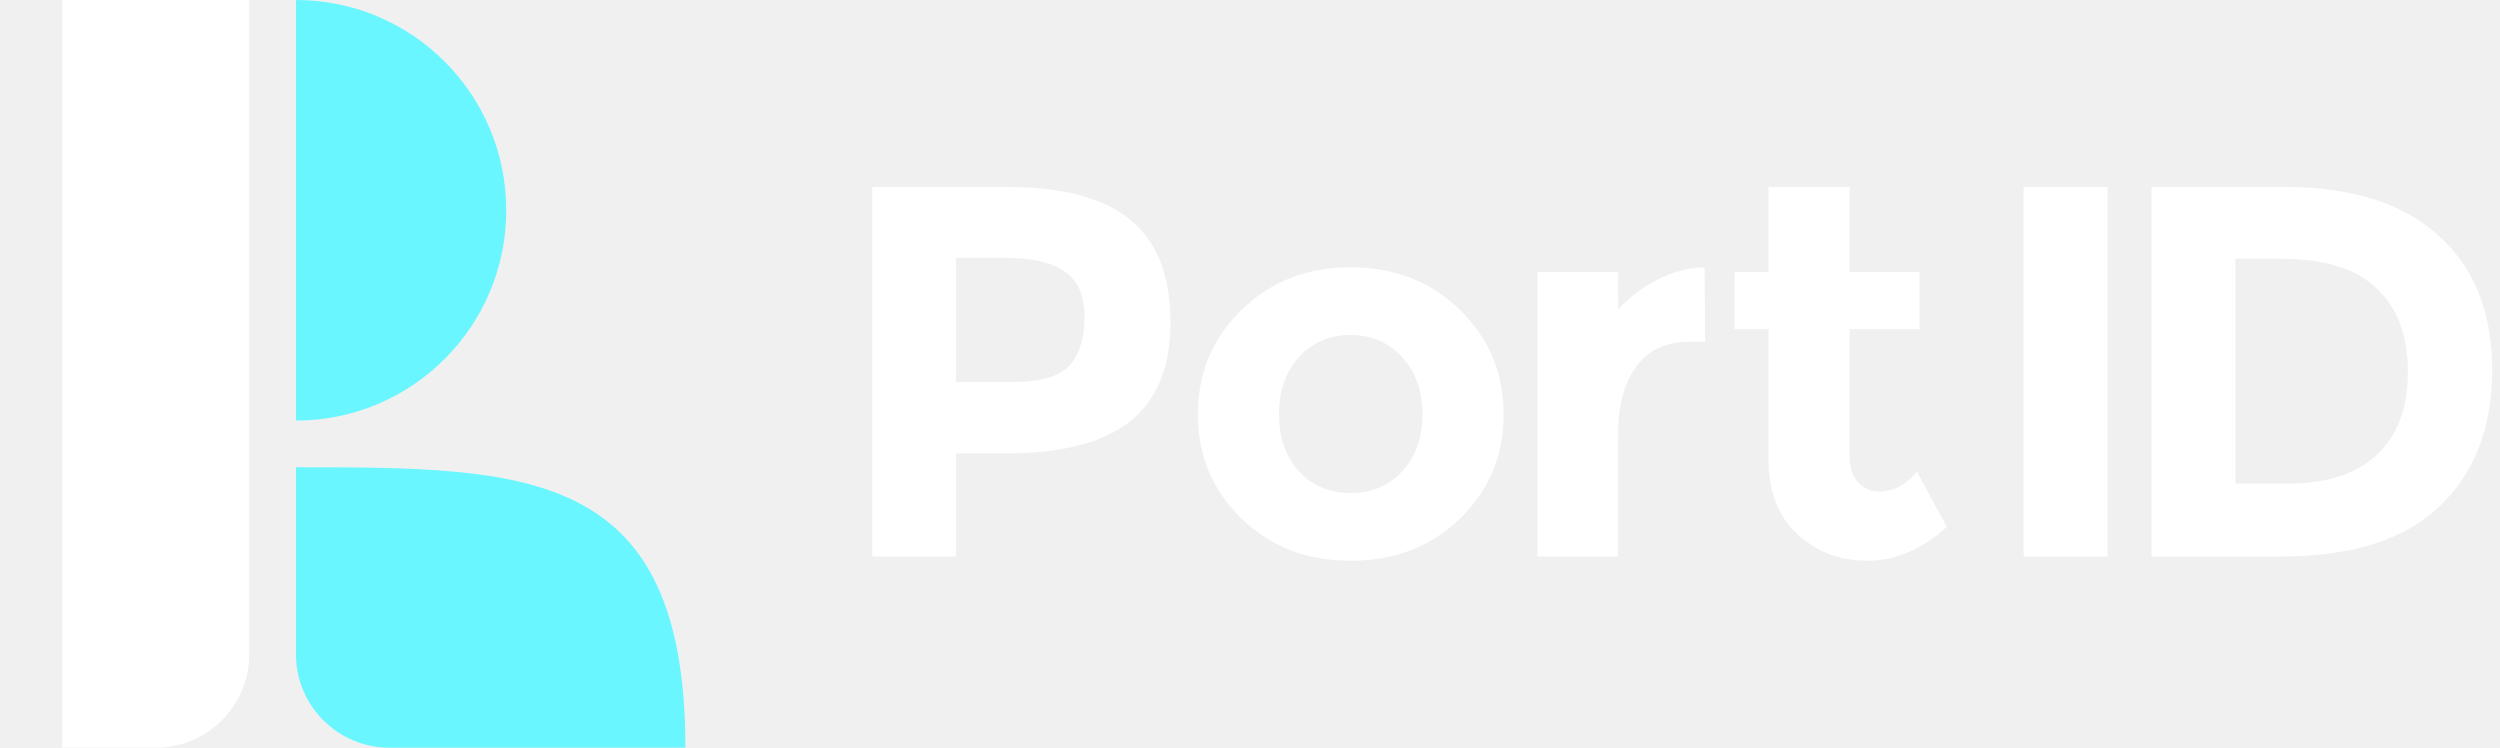
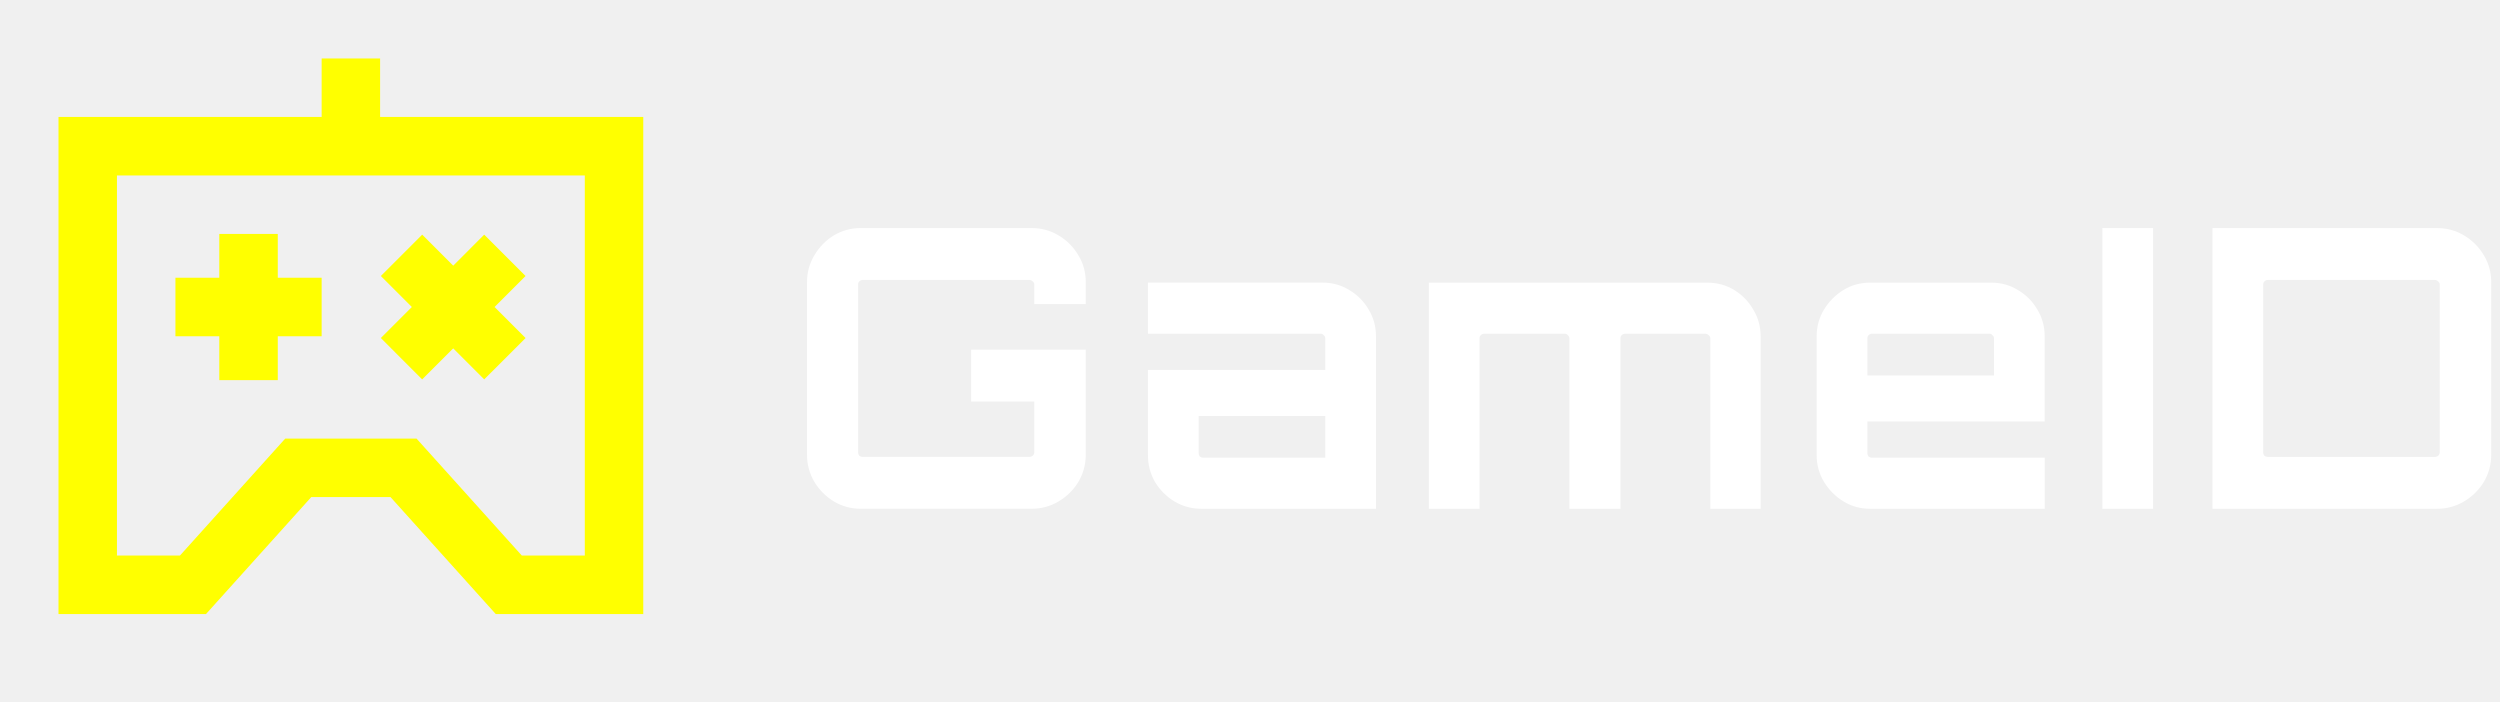
- <svg xmlns="http://www.w3.org/2000/svg" width="107" height="32" viewBox="0 0 107 32" fill="none">
-   <path d="M12.667 20c9.913 0 16.667 0 16.667 12H16.667a4 4 0 0 1-4-4v-8zM12.667 0a9 9 0 1 1 0 18V0z" fill="#6AF6FF" />
-   <path d="M2.667 0v32h4a4 4 0 0 0 4-4V0h-8zM43.013 8c2.468 0 4.262.475 5.381 1.426 1.135.935 1.702 2.383 1.702 4.345 0 1.946-.582 3.372-1.748 4.277-1.15.905-2.913 1.358-5.289 1.358H40.92v4.413h-3.587V8h5.68zm.322 8.35c1.196 0 2.008-.233 2.438-.7.429-.484.644-1.178.644-2.083 0-.92-.284-1.569-.851-1.946-.552-.392-1.418-.588-2.599-.588H40.92v5.318h2.415zM54.743 17.731c0 .996.283 1.81.85 2.444.583.619 1.32.928 2.208.928.905 0 1.64-.309 2.208-.928.583-.633.874-1.448.874-2.444s-.291-1.81-.874-2.444c-.567-.634-1.303-.95-2.208-.95-.889 0-1.625.316-2.207.95-.568.634-.851 1.448-.851 2.444zm9.612 0c0 1.765-.62 3.252-1.862 4.458C61.25 23.396 59.687 24 57.8 24c-1.87 0-3.426-.604-4.668-1.81-1.242-1.207-1.863-2.694-1.863-4.459 0-1.765.621-3.251 1.863-4.458 1.242-1.222 2.798-1.833 4.668-1.833 1.886 0 3.45.61 4.692 1.833 1.241 1.207 1.862 2.693 1.862 4.458zM72.313 14.63c-1.027 0-1.794.363-2.3 1.087-.506.71-.759 1.652-.759 2.829v5.273h-3.45V11.644h3.45v1.606c.445-.498.997-.92 1.656-1.267.675-.347 1.357-.528 2.047-.543l.023 3.19h-.667zM79.164 14.088v5.454c0 .467.122.837.368 1.109.245.256.536.384.873.384.644 0 1.189-.286 1.633-.86l1.288 2.377C82.253 23.517 81.118 24 79.923 24c-1.181 0-2.185-.385-3.013-1.154-.813-.77-1.219-1.818-1.219-3.146v-5.612h-1.449v-2.444h1.45V8h3.472v3.644h2.99v2.444h-2.99zM86.611 8H90.2v15.819H86.61V8zM97.767 8c2.867 0 5.067.694 6.6 2.082 1.533 1.373 2.299 3.29 2.299 5.748 0 2.46-.751 4.406-2.253 5.839-1.487 1.433-3.764 2.15-6.83 2.15h-5.496V8h5.68zm.184 12.696c1.64 0 2.897-.408 3.771-1.222.889-.815 1.334-2 1.334-3.553 0-1.554-.445-2.746-1.334-3.576-.874-.845-2.223-1.267-4.047-1.267h-2.001v9.618h2.277z" fill="#fff" />
+ <svg xmlns="http://www.w3.org/2000/svg" width="114" height="32" viewBox="0 0 114 32" fill="none">
+   <path d="M10 12.666H8v2.667h2v2h2.667v-2h2v-2.667h-2v-2H10v2zM19.252 10.7l1.415 1.414L22.08 10.7l1.886 1.886L22.552 14l1.415 1.414L22.08 17.3l-1.414-1.414-1.415 1.414-1.885-1.886L18.78 14l-1.414-1.414 1.885-1.886z" fill="#FF0" />
+   <path fill-rule="evenodd" clip-rule="evenodd" d="M17.333 5.333V2.666h-2.666v2.667h-12V28h6.727l4.8-5.334h3.612l4.8 5.334h6.727V5.333h-12zm-12 20V8h21.334v17.333h-2.873L18.994 20h-5.988l-4.8 5.333H5.333z" fill="#FF0" />
+   <path d="M39.254 23.2c-.447 0-.86-.113-1.236-.338a2.648 2.648 0 0 1-.883-.889 2.406 2.406 0 0 1-.335-1.244V12.87c0-.45.112-.86.335-1.227.224-.379.518-.681.883-.906a2.364 2.364 0 0 1 1.236-.338h7.785c.448 0 .86.112 1.236.338.377.225.677.527.9.906.224.368.336.777.336 1.227v.996h-2.348v-.89a.17.17 0 0 0-.07-.142.22.22 0 0 0-.16-.07h-7.59a.22.22 0 0 0-.16.07.193.193 0 0 0-.053.143v7.644c0 .06.018.113.053.16.047.036.1.053.16.053h7.59a.257.257 0 0 0 .16-.053c.047-.047.07-.1.07-.16v-2.311h-2.878v-2.364h5.226v4.782c0 .45-.112.865-.335 1.244a2.595 2.595 0 0 1-.9.89 2.364 2.364 0 0 1-1.237.337h-7.785zM54.783 23.2c-.447 0-.859-.113-1.236-.338a2.648 2.648 0 0 1-.882-.889 2.412 2.412 0 0 1-.318-1.226V16.87h8.086v-1.44a.17.17 0 0 0-.071-.142.167.167 0 0 0-.141-.071h-7.874v-2.33h7.962c.447 0 .853.113 1.218.339.377.225.671.521.883.889.224.367.335.776.335 1.226V23.2h-7.962zm.088-2.329h5.562v-1.902H54.66v1.689c0 .059.017.112.053.16.047.035.1.053.158.053zM65.155 23.2V12.889h12.693c.46 0 .871.112 1.236.338.365.225.653.521.865.889.224.367.336.776.336 1.226V23.2H77.99V15.43a.17.17 0 0 0-.071-.142.219.219 0 0 0-.159-.071h-3.654a.219.219 0 0 0-.16.07.193.193 0 0 0-.052.143V23.2h-2.33V15.43a.17.17 0 0 0-.071-.142.168.168 0 0 0-.141-.071H67.68a.219.219 0 0 0-.16.07.193.193 0 0 0-.052.143V23.2h-2.313zM85.276 23.2c-.447 0-.853-.113-1.218-.338a2.647 2.647 0 0 1-.883-.889 2.313 2.313 0 0 1-.335-1.226v-5.405c0-.45.112-.86.335-1.226.224-.368.518-.664.883-.89.365-.225.771-.337 1.218-.337h5.526c.447 0 .853.112 1.218.338.377.225.671.521.883.889.224.367.335.776.335 1.226v3.876h-8.085v1.44c0 .059.017.112.053.16.047.035.1.053.159.053h7.874V23.2h-7.963zm-.123-6.08h5.773V15.43a.17.17 0 0 0-.07-.142.167.167 0 0 0-.142-.071h-5.35a.219.219 0 0 0-.158.07.193.193 0 0 0-.053.143v1.689zM95.868 23.2V10.4h2.312v12.8h-2.312zM100.889 23.2V10.4h10.239c.448 0 .86.112 1.236.338.377.225.677.527.901.906.223.368.335.777.335 1.227v7.858c0 .45-.112.865-.335 1.244a2.598 2.598 0 0 1-.901.89 2.361 2.361 0 0 1-1.236.337h-10.239zm2.524-2.364h7.609a.257.257 0 0 0 .159-.054.222.222 0 0 0 .071-.16v-7.644a.17.17 0 0 0-.071-.143.219.219 0 0 0-.159-.07h-7.609a.218.218 0 0 0-.158.07.19.19 0 0 0-.053.143v7.644c0 .06.017.113.053.16.047.036.1.053.158.053z" fill="#fff" />
</svg>
